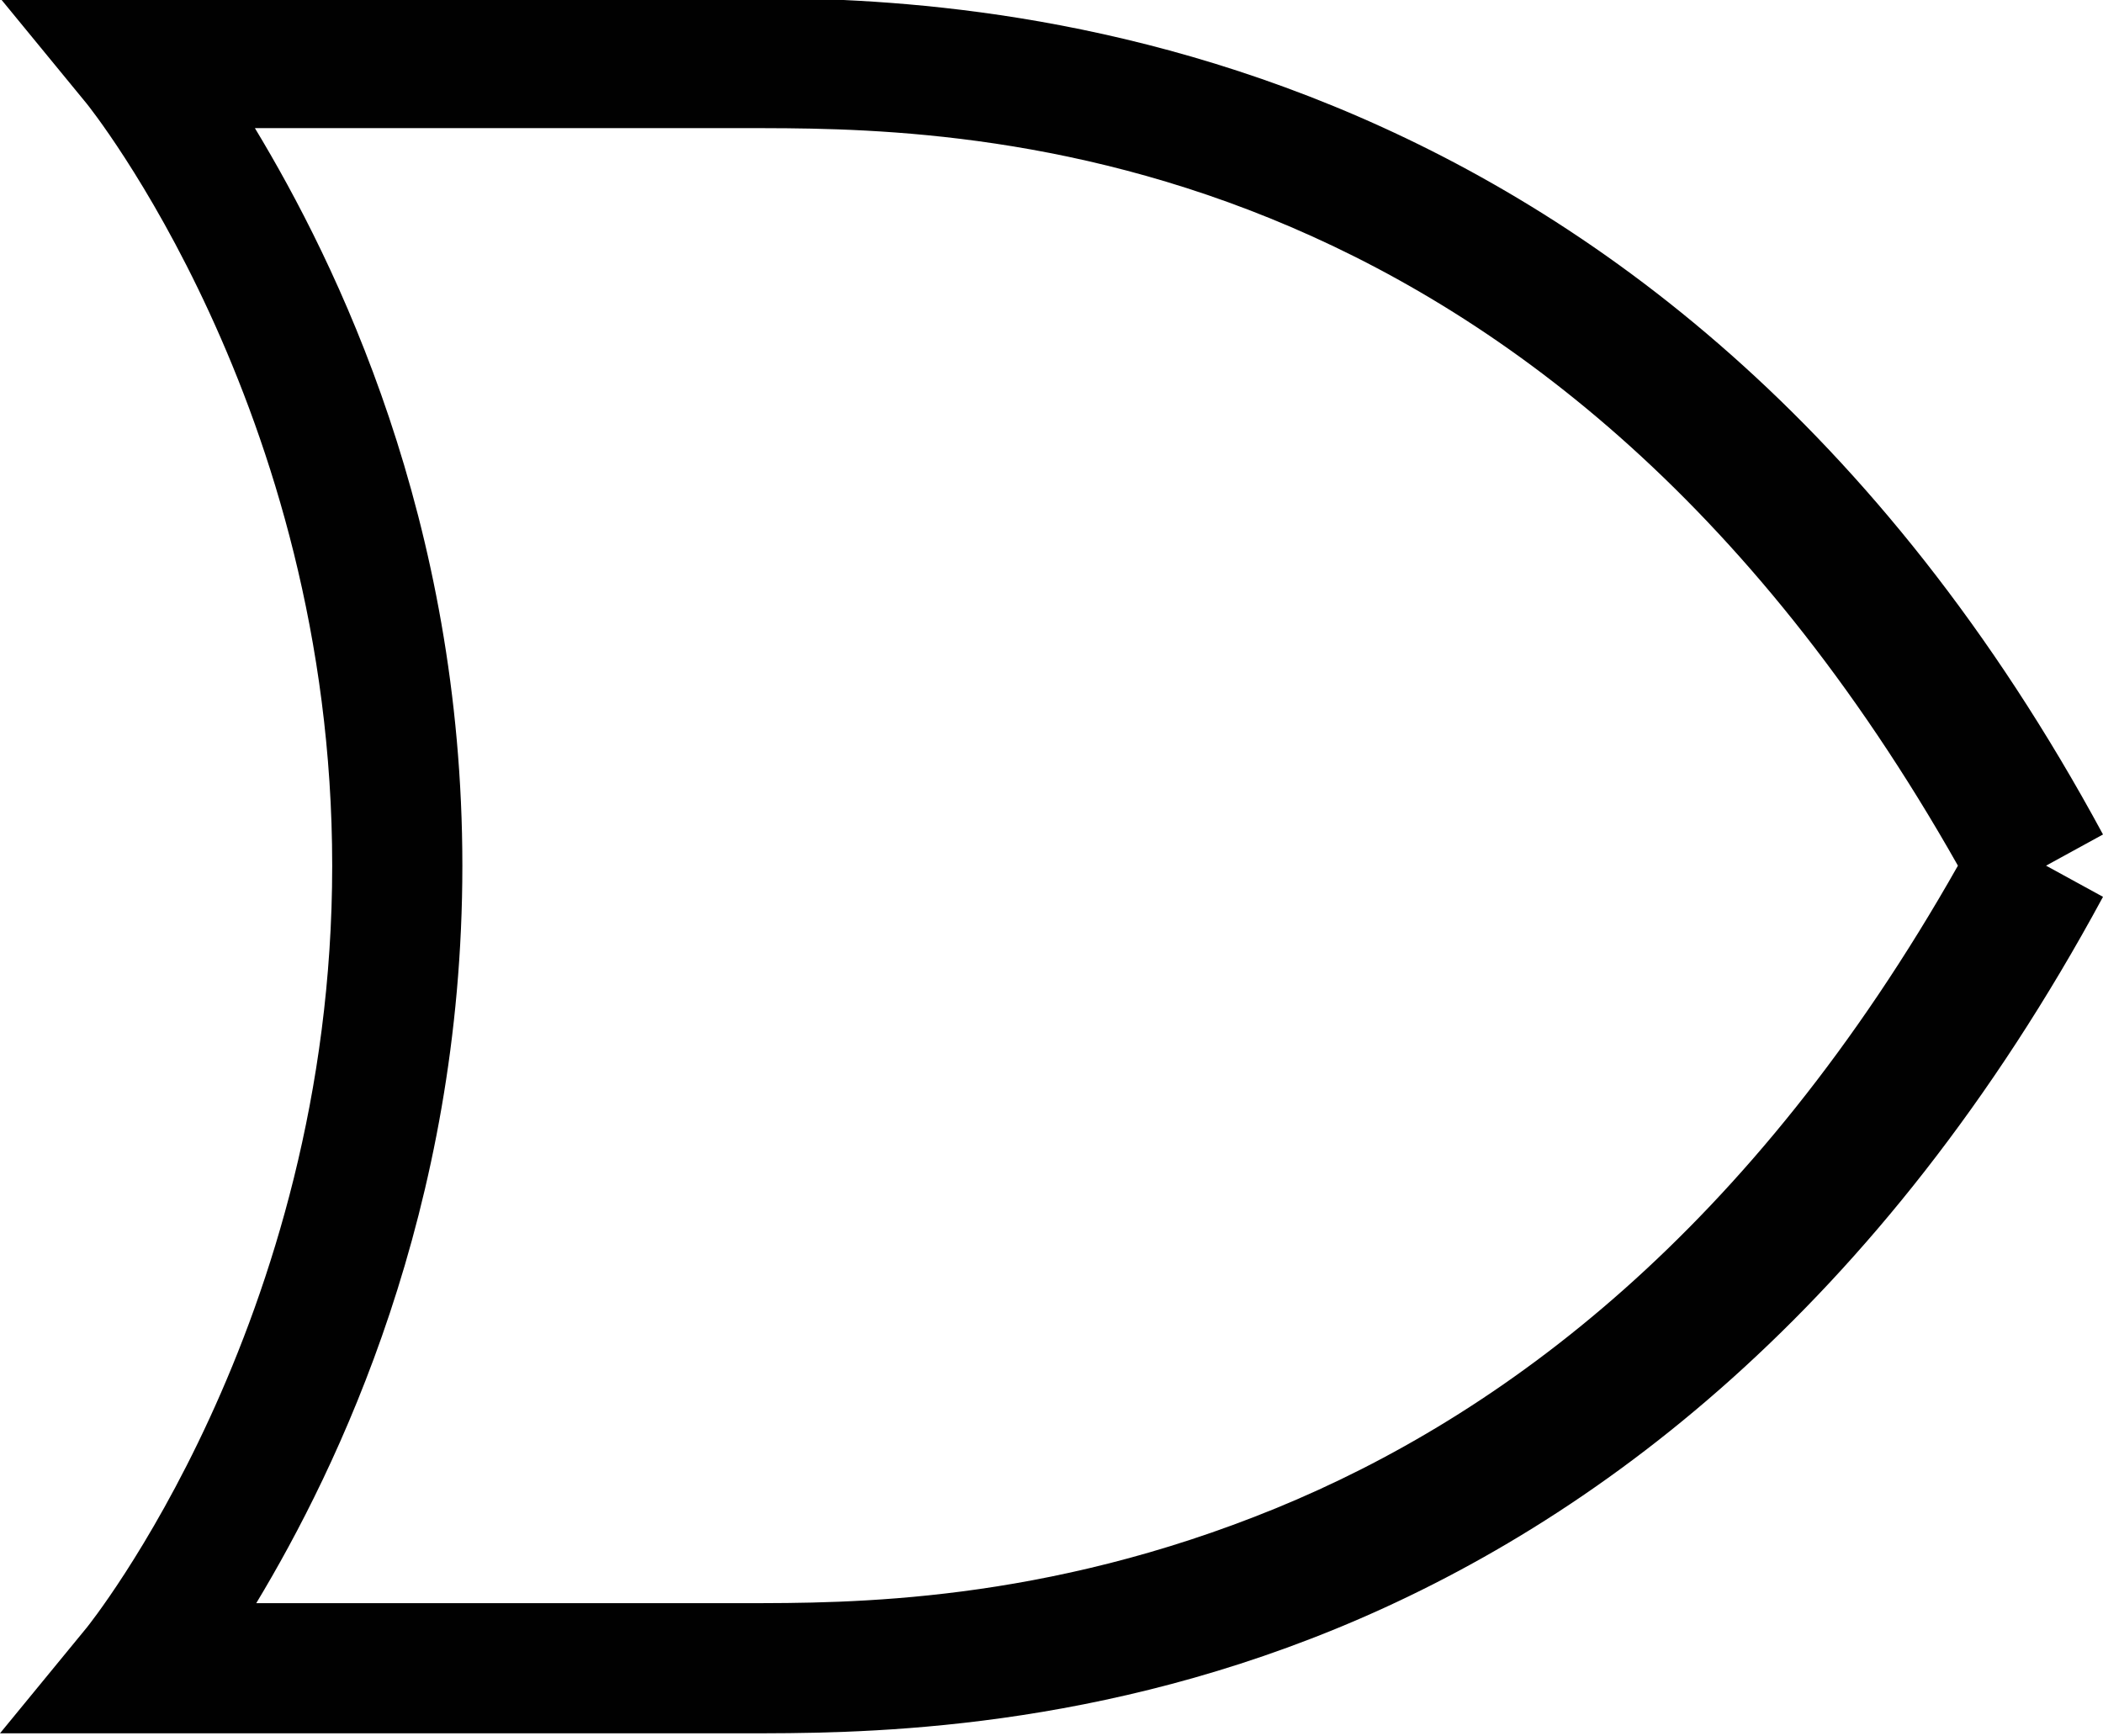
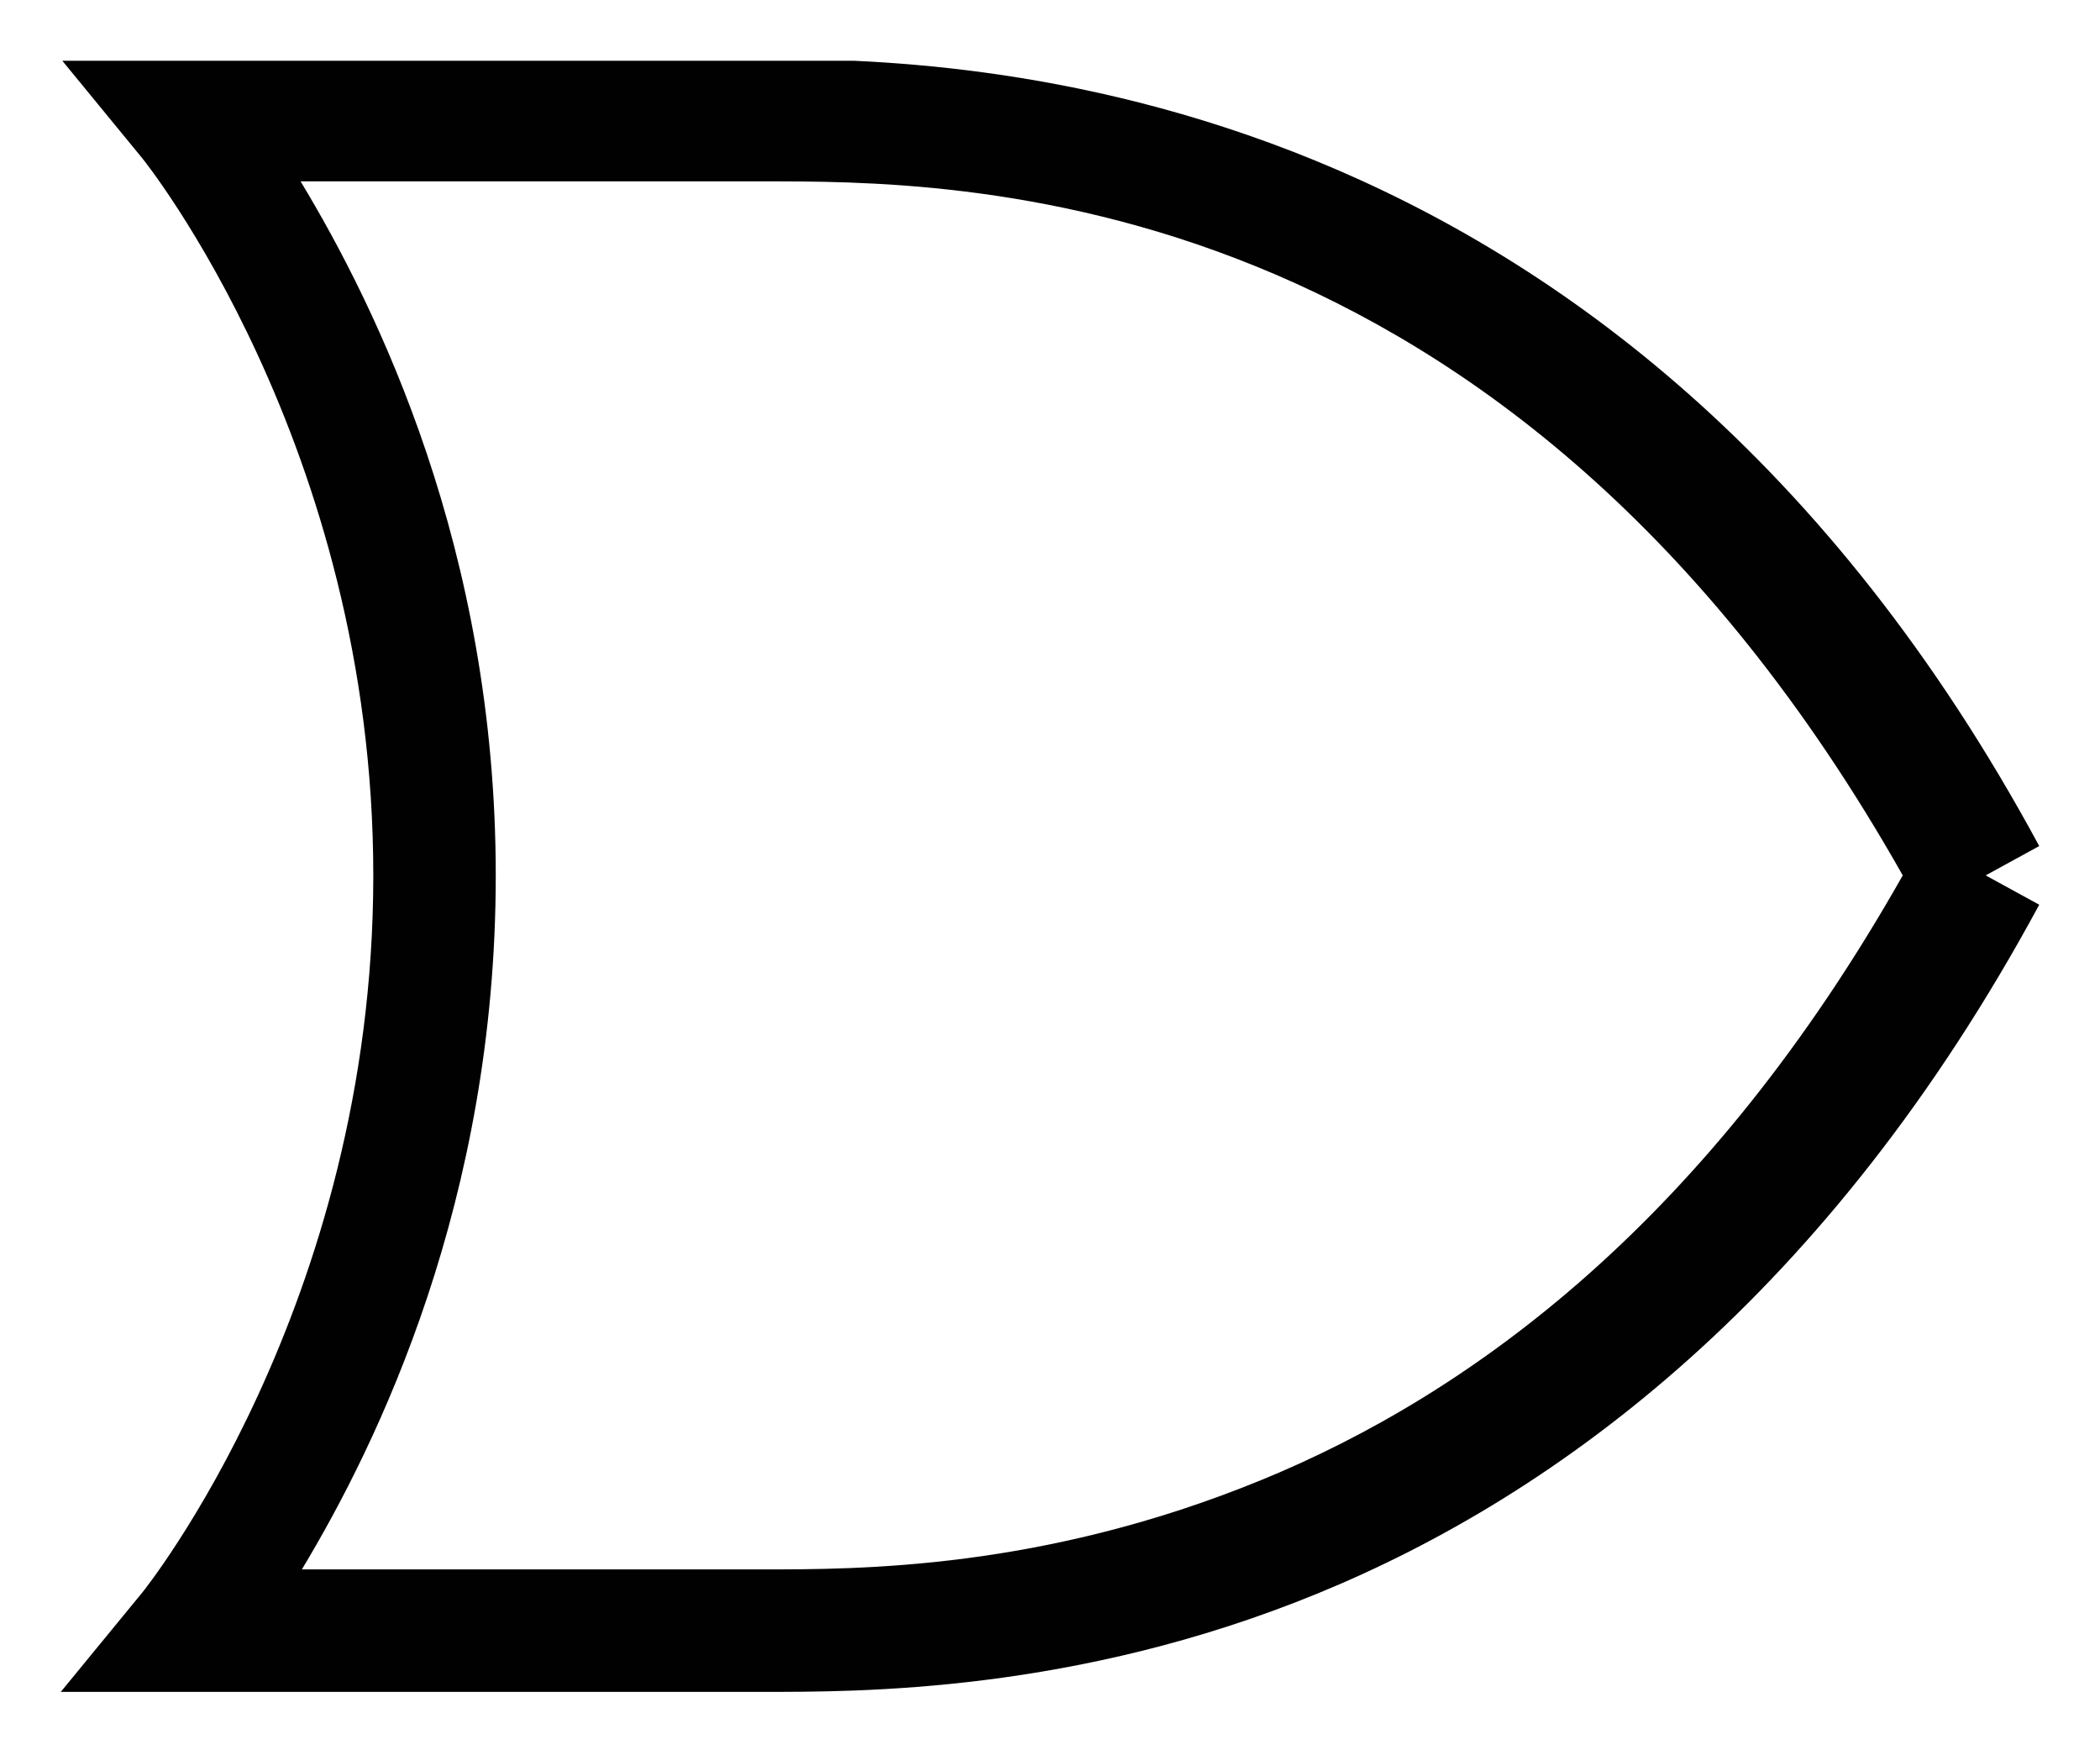
- <svg xmlns="http://www.w3.org/2000/svg" xmlns:xlink="http://www.w3.org/1999/xlink" version="1.1" id="Layer_1" x="0px" y="0px" width="488.322px" height="403px" viewBox="0 0 488.322 403" enable-background="new 0 0 488.322 403" xml:space="preserve">
+ <svg xmlns="http://www.w3.org/2000/svg" xmlns:xlink="http://www.w3.org/1999/xlink" version="1.1" id="Layer_1" x="0px" y="0px" width="518.32px" height="433px" viewBox="0 0 518.32 433" enable-background="new 0 0 518.32 433" xml:space="preserve">
  <g>
    <g>
      <defs>
-         <rect id="SVGID_1_" width="488.322" height="403" />
+         <rect id="SVGID_1_" x="15" y="15" width="488.322" height="403" />
      </defs>
      <clipPath id="SVGID_2_">
        <use xlink:href="#SVGID_1_" overflow="visible" />
      </clipPath>
-       <path clip-path="url(#SVGID_2_)" fill="#010101" d="M59.191,29.76H172.85c47.192,0,184.242-1.31,281.784,171.275    C406.61,285.953,348.63,328.82,296.269,350.271c-54.01,22.113-99.156,22.037-123.418,22.037H59.505    c18.876-31.316,47.857-91.176,47.857-171.273C107.362,120.699,78.057,60.987,59.191,29.76 M0-0.467l20.151,24.559    c0,0,56.986,70.524,56.986,176.943c0,106.416-56.986,176.941-56.986,176.941L0,402.533h31.8h141.05    c24.262,0,77.471,0.246,137.271-24.244c59.801-24.486,126.307-73.988,178.201-170.014l-13.224-7.24l13.224-7.242    C384.52,1.709,220.774-0.467,172.85-0.467H31.8H0z" />
+       <path clip-path="url(#SVGID_2_)" fill="#010101" d="M74.191,44.759H187.85c47.192,0,184.242-1.309,281.784,171.275    C421.61,300.953,363.63,343.82,311.269,365.271c-54.01,22.114-99.156,22.037-123.418,22.037H74.505    c18.876-31.316,47.857-91.176,47.857-171.273C122.362,135.699,93.057,75.987,74.191,44.759 M15,14.533l20.151,24.559    c0,0,56.986,70.524,56.986,176.942c0,106.416-56.986,176.941-56.986,176.941L15,417.533h31.8h141.05    c24.262,0,77.471,0.245,137.271-24.244c59.801-24.487,126.307-73.988,178.201-170.015l-13.224-7.24l13.224-7.241    C399.52,16.708,235.774,14.533,187.85,14.533H46.8H15z" />
    </g>
  </g>
</svg>
